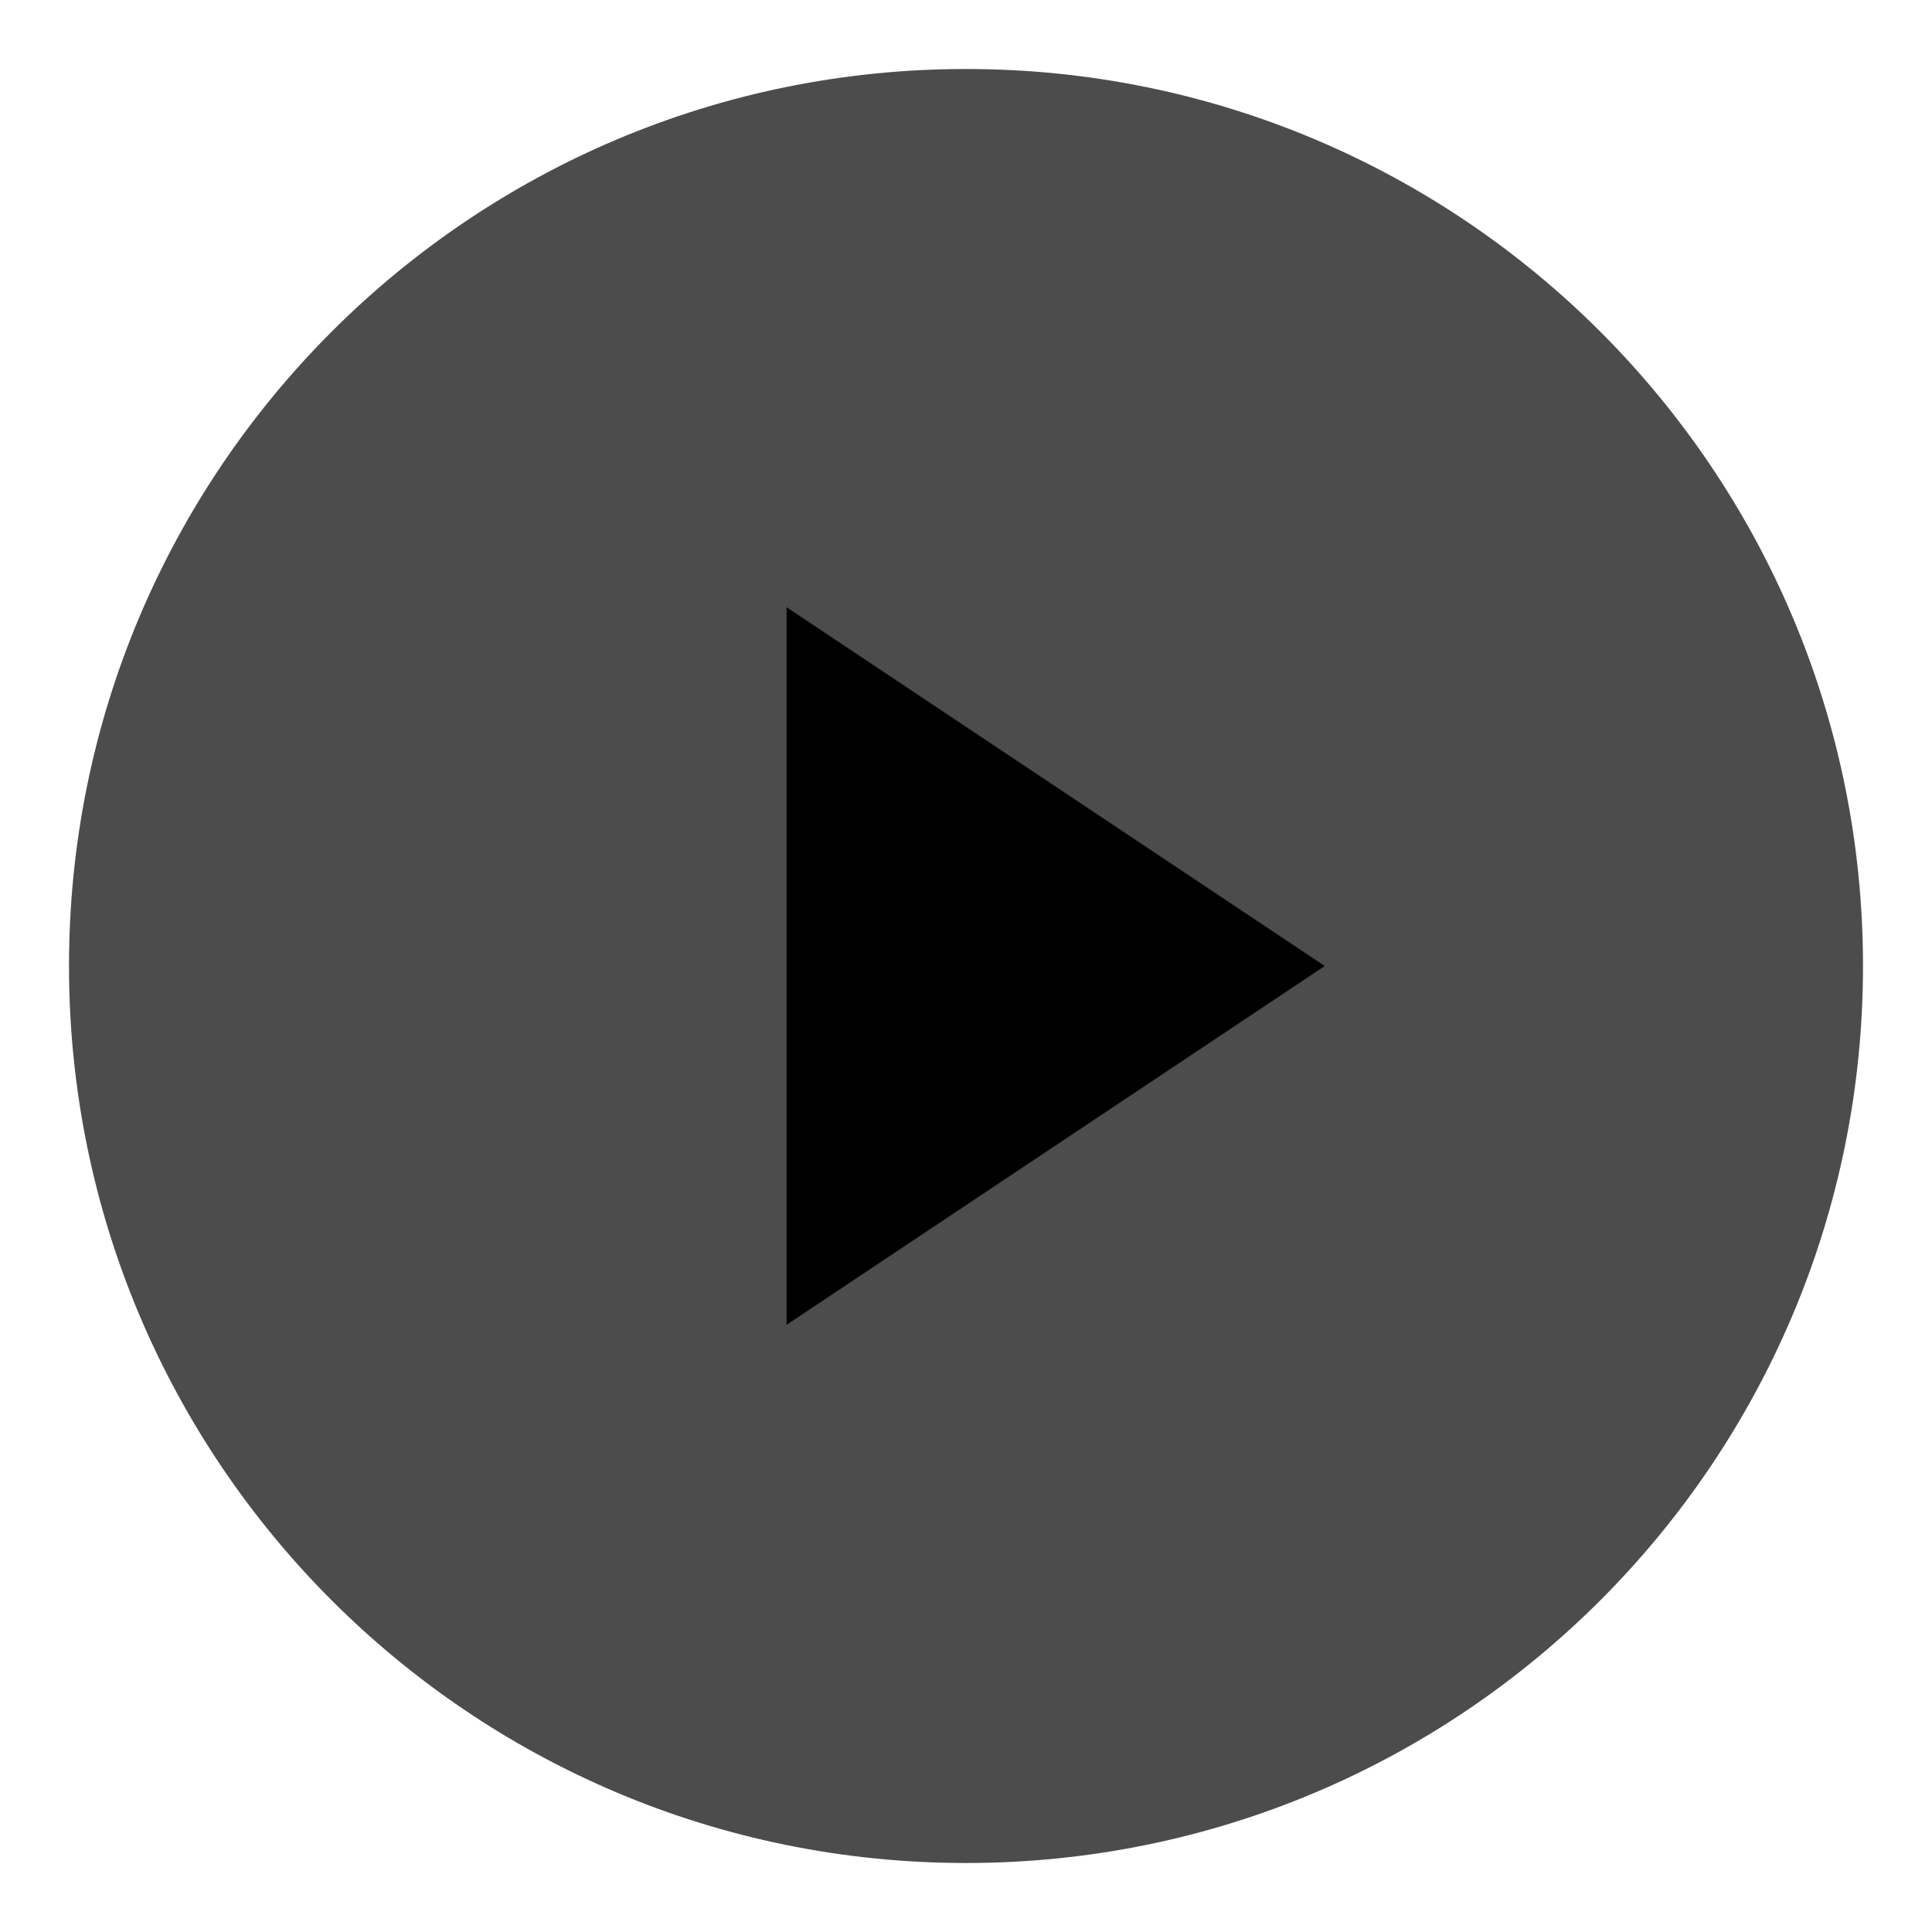
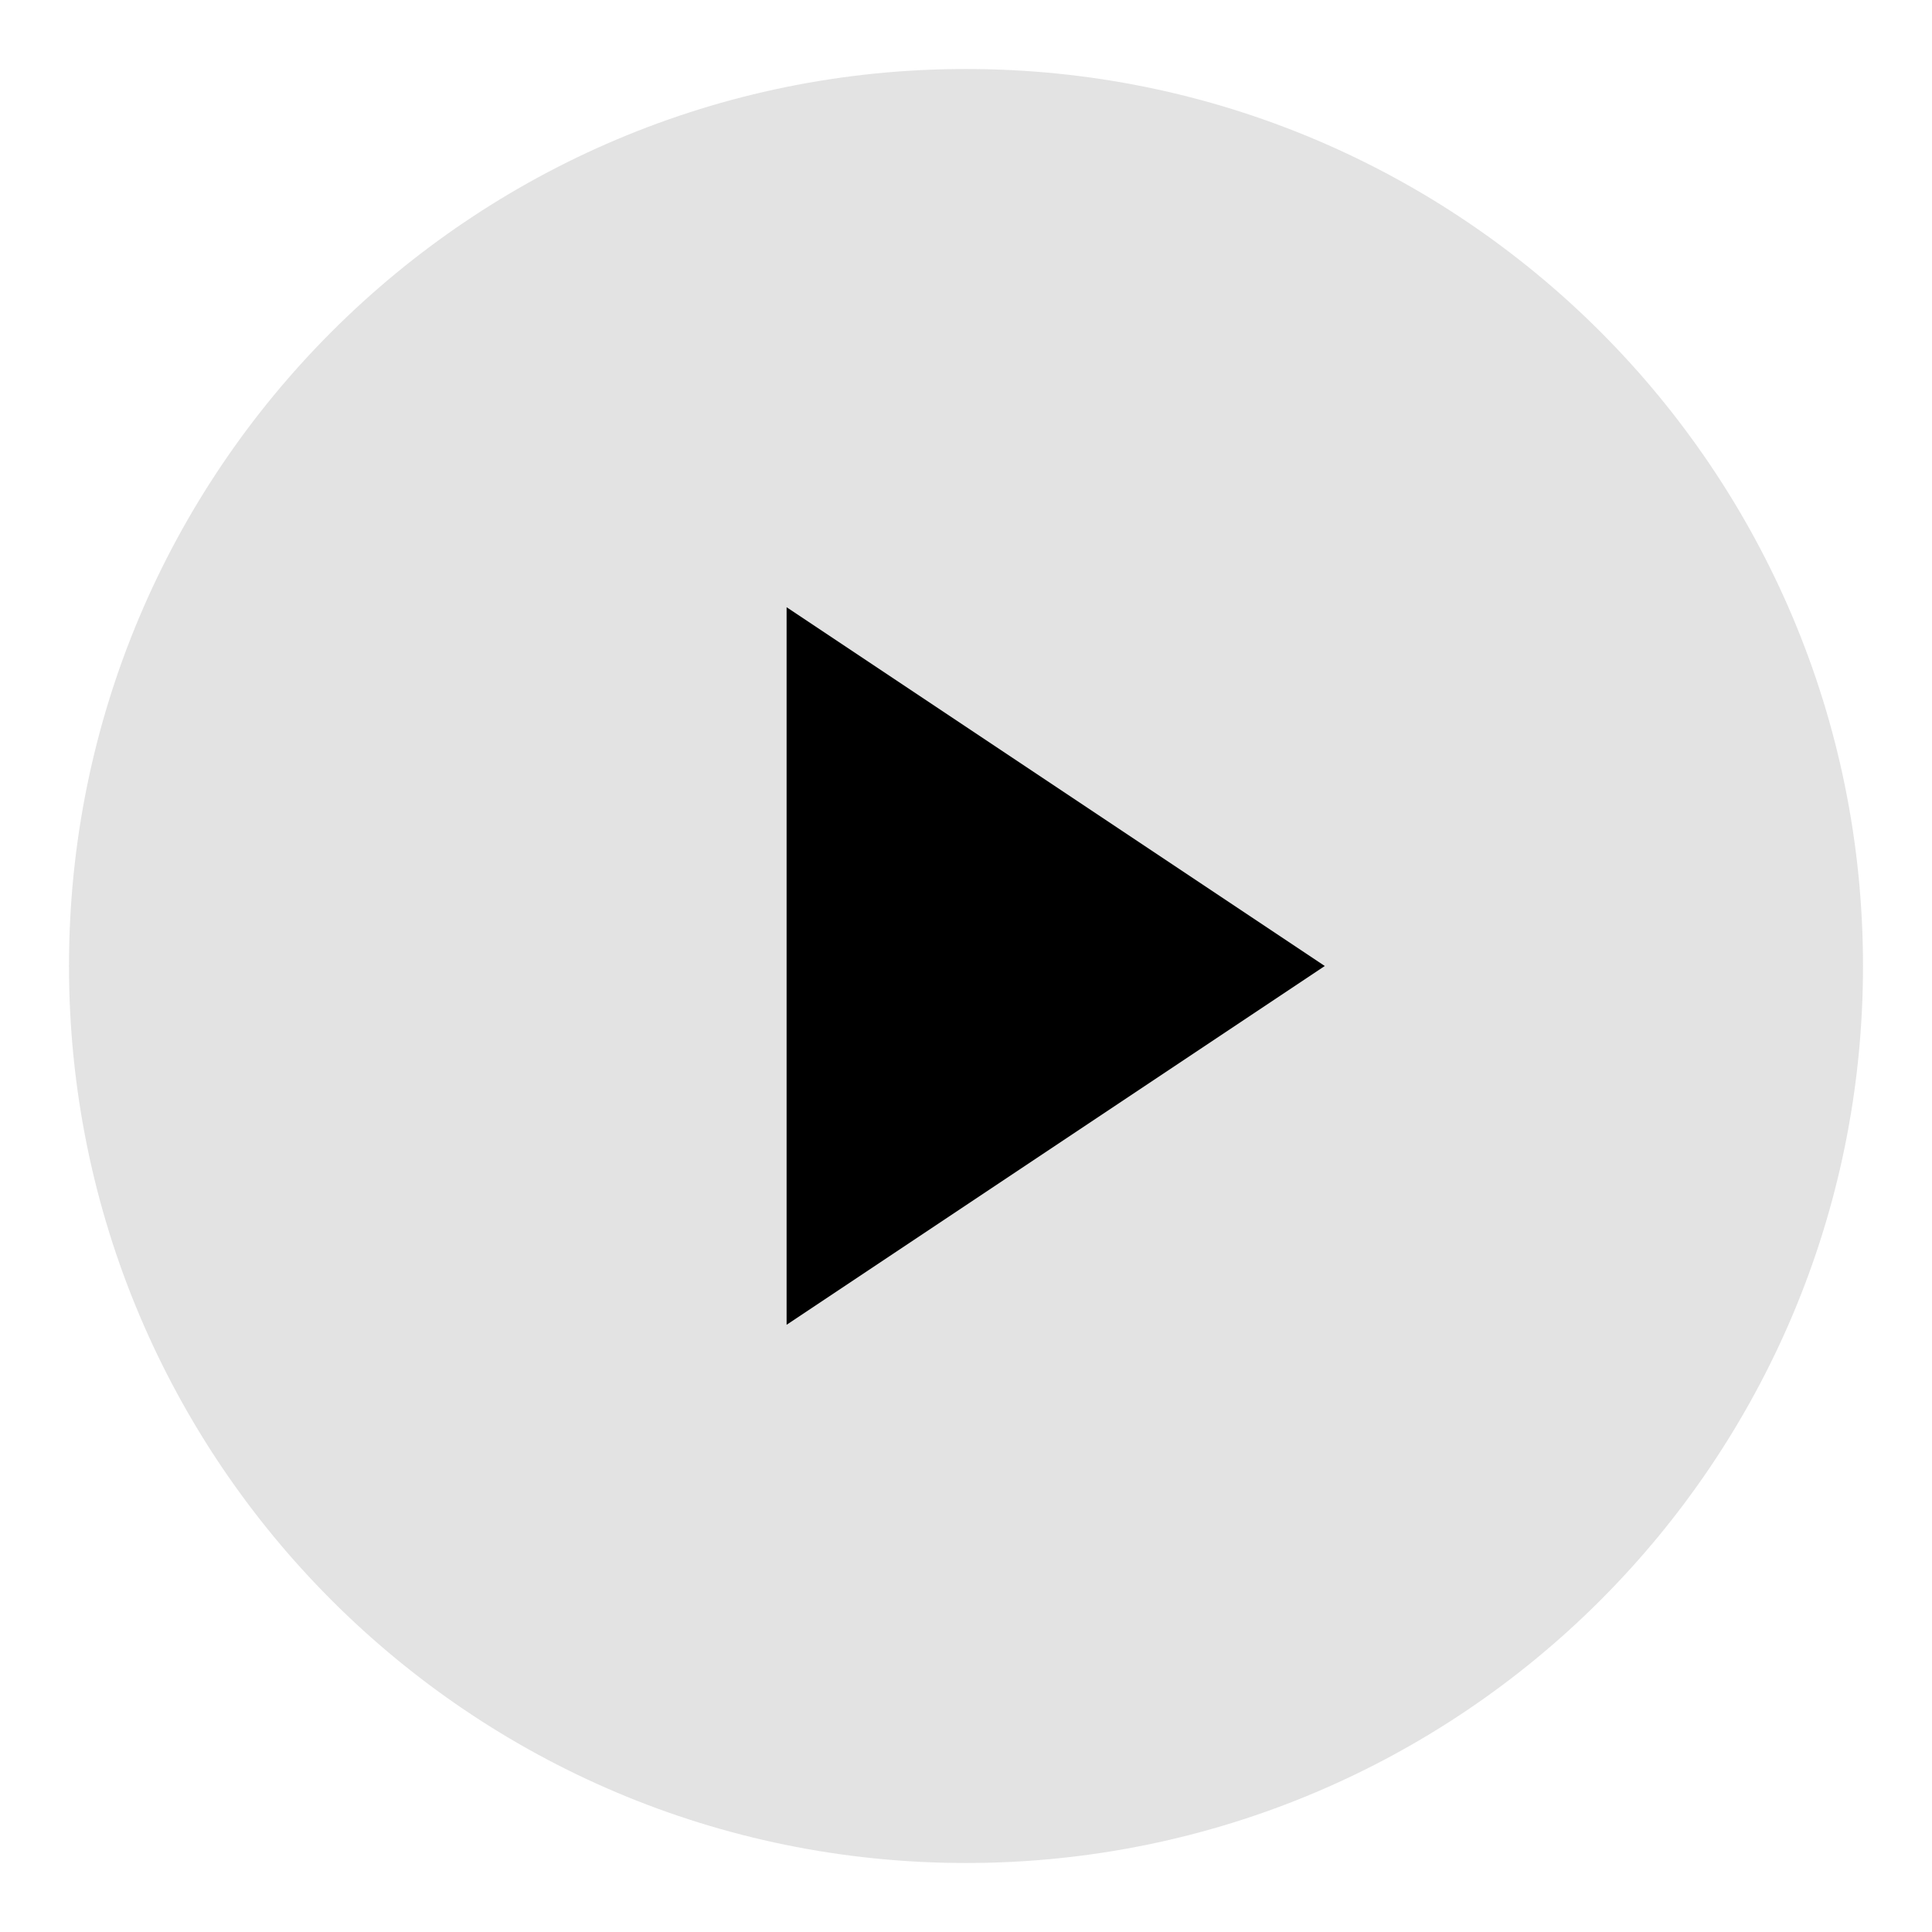
<svg xmlns="http://www.w3.org/2000/svg" version="1.1" id="Layer_1" x="0px" y="0px" viewBox="0 0 154 154" style="enable-background:new 0 0 154 154;" xml:space="preserve">
  <style type="text/css">
- 	.st0{opacity:0.7;fill:#000;}
+ 	.st0{opacity:0.7;fill:#d7d7d7;}
	.st1{fill:#000;}
</style>
  <path class="st0" d="M77,5.5C37.5,5.5,5.5,37.5,5.5,77s32,71.5,71.5,71.5s71.5-32,71.5-71.5S116.5,5.5,77,5.5z" />
  <polygon class="st1" points="62.7,105.6 62.7,48.4 105.6,77 " />
</svg>
